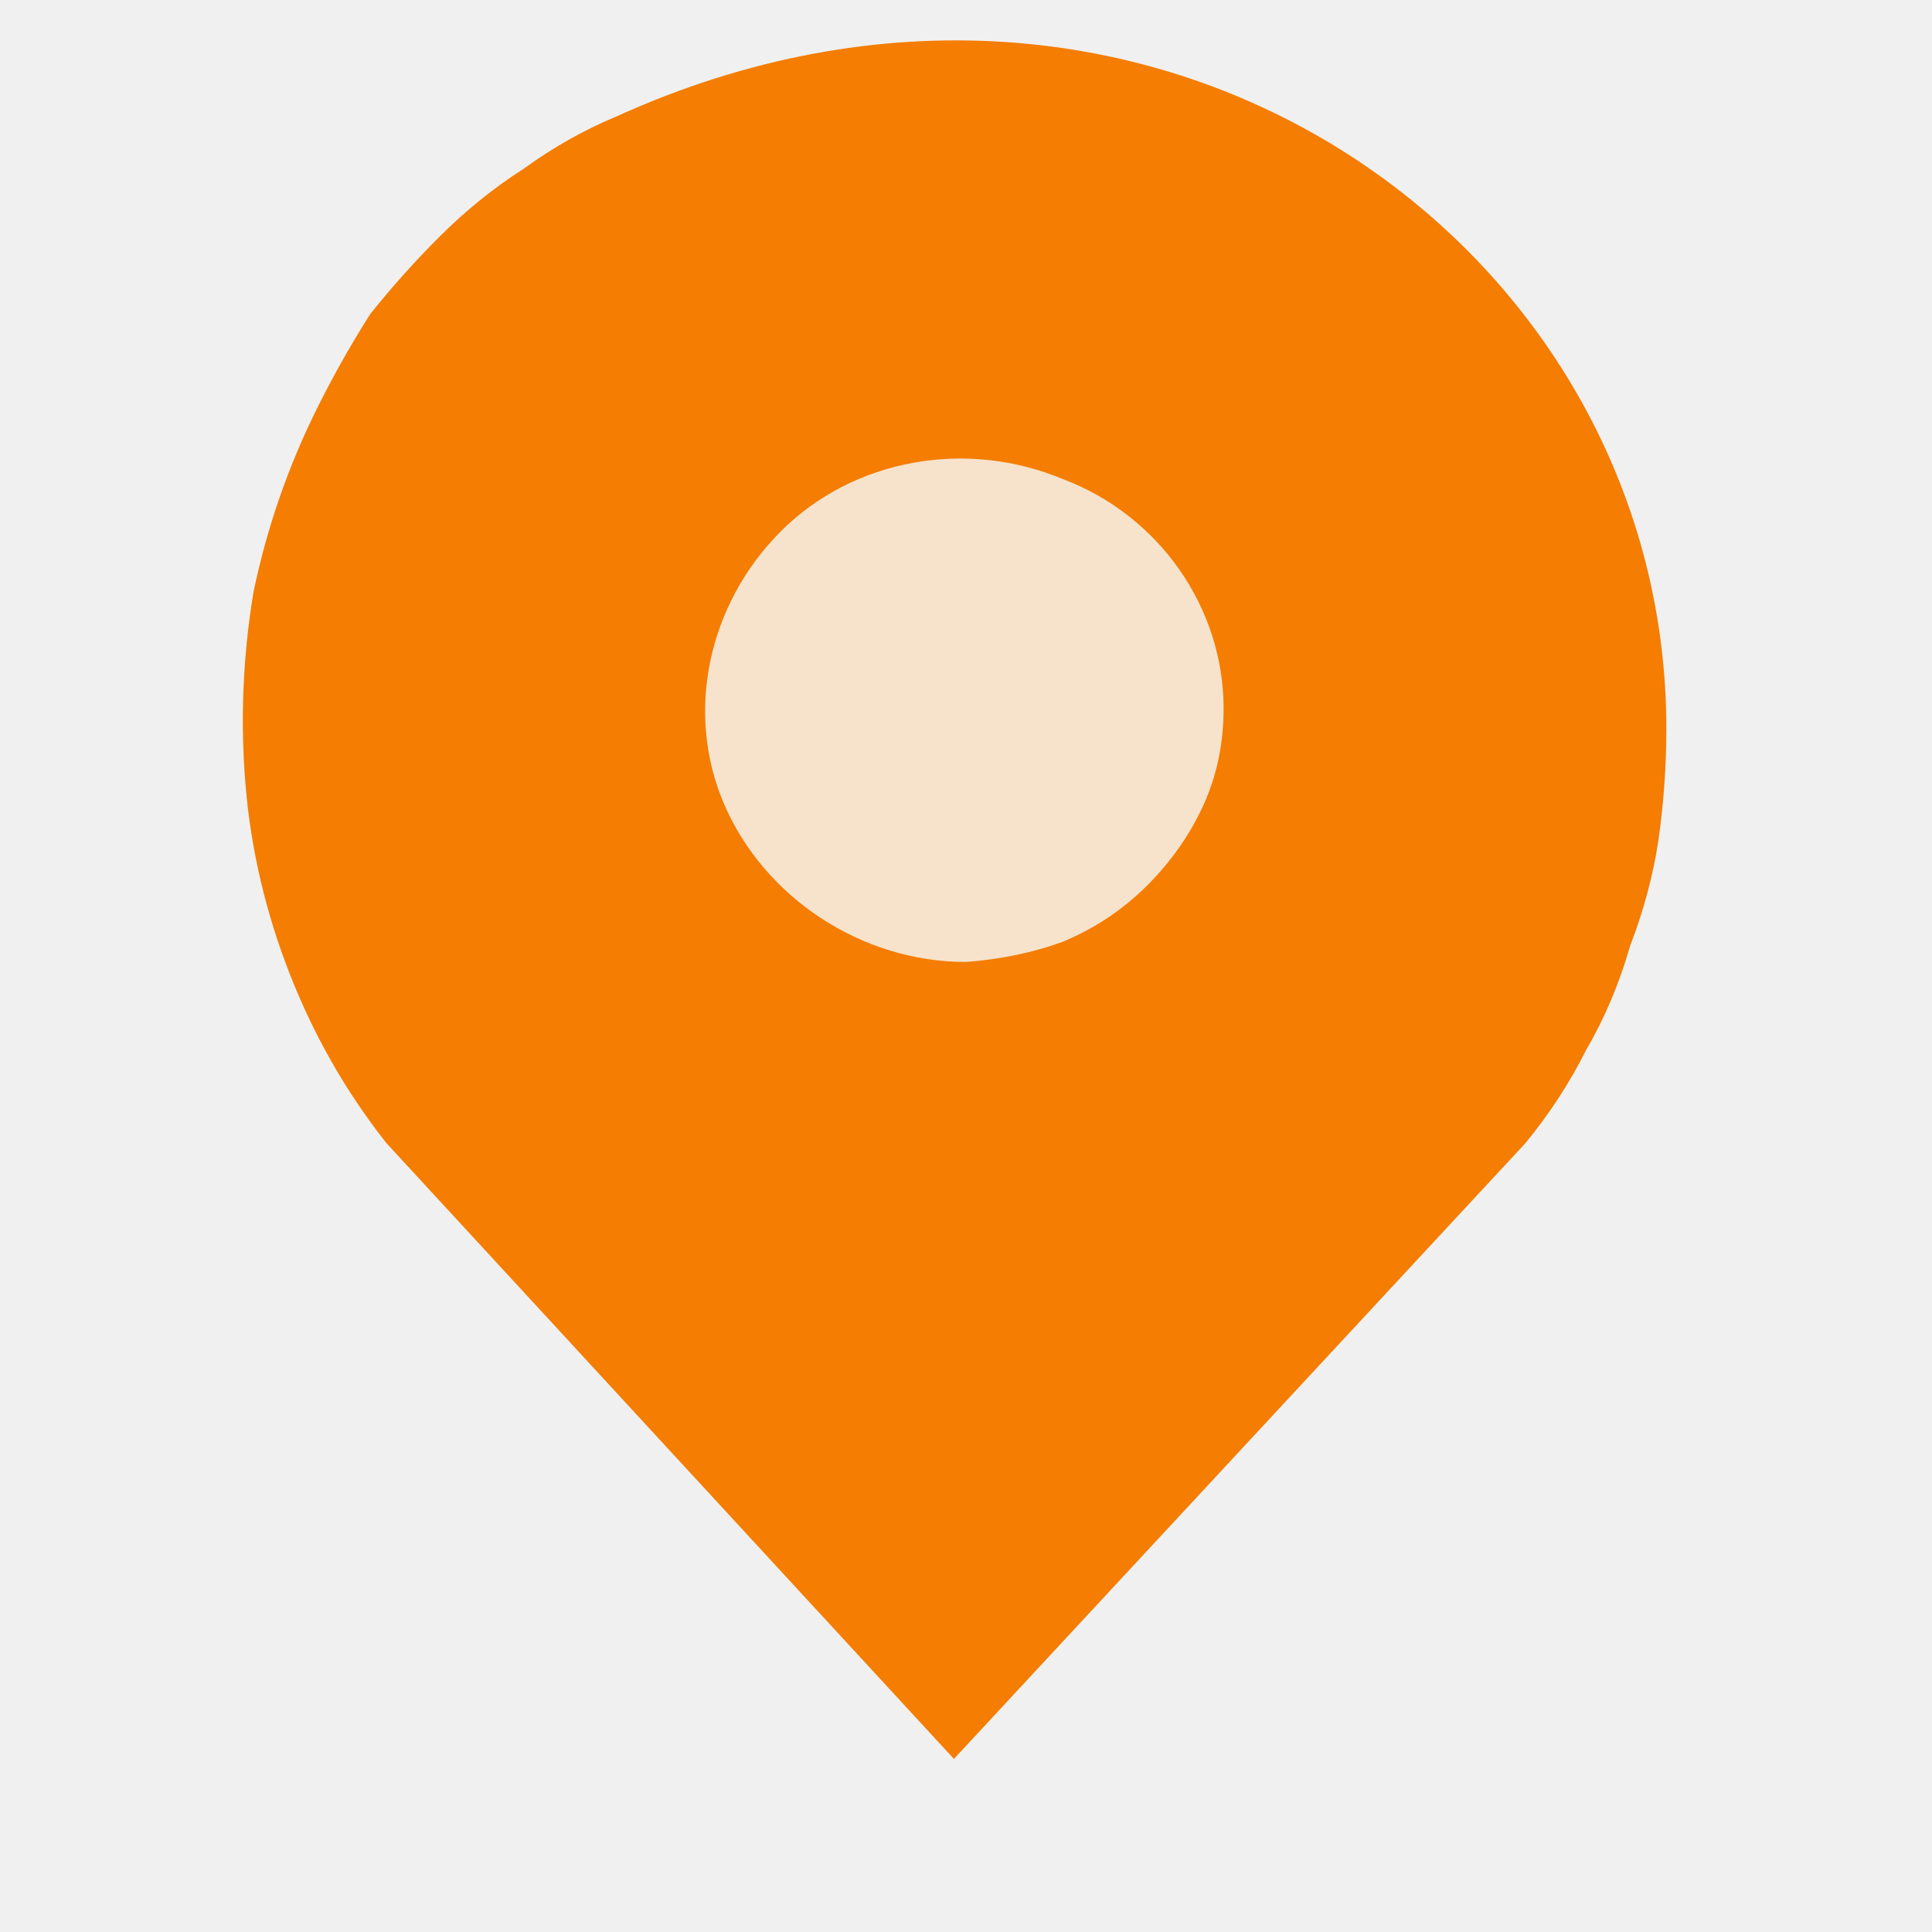
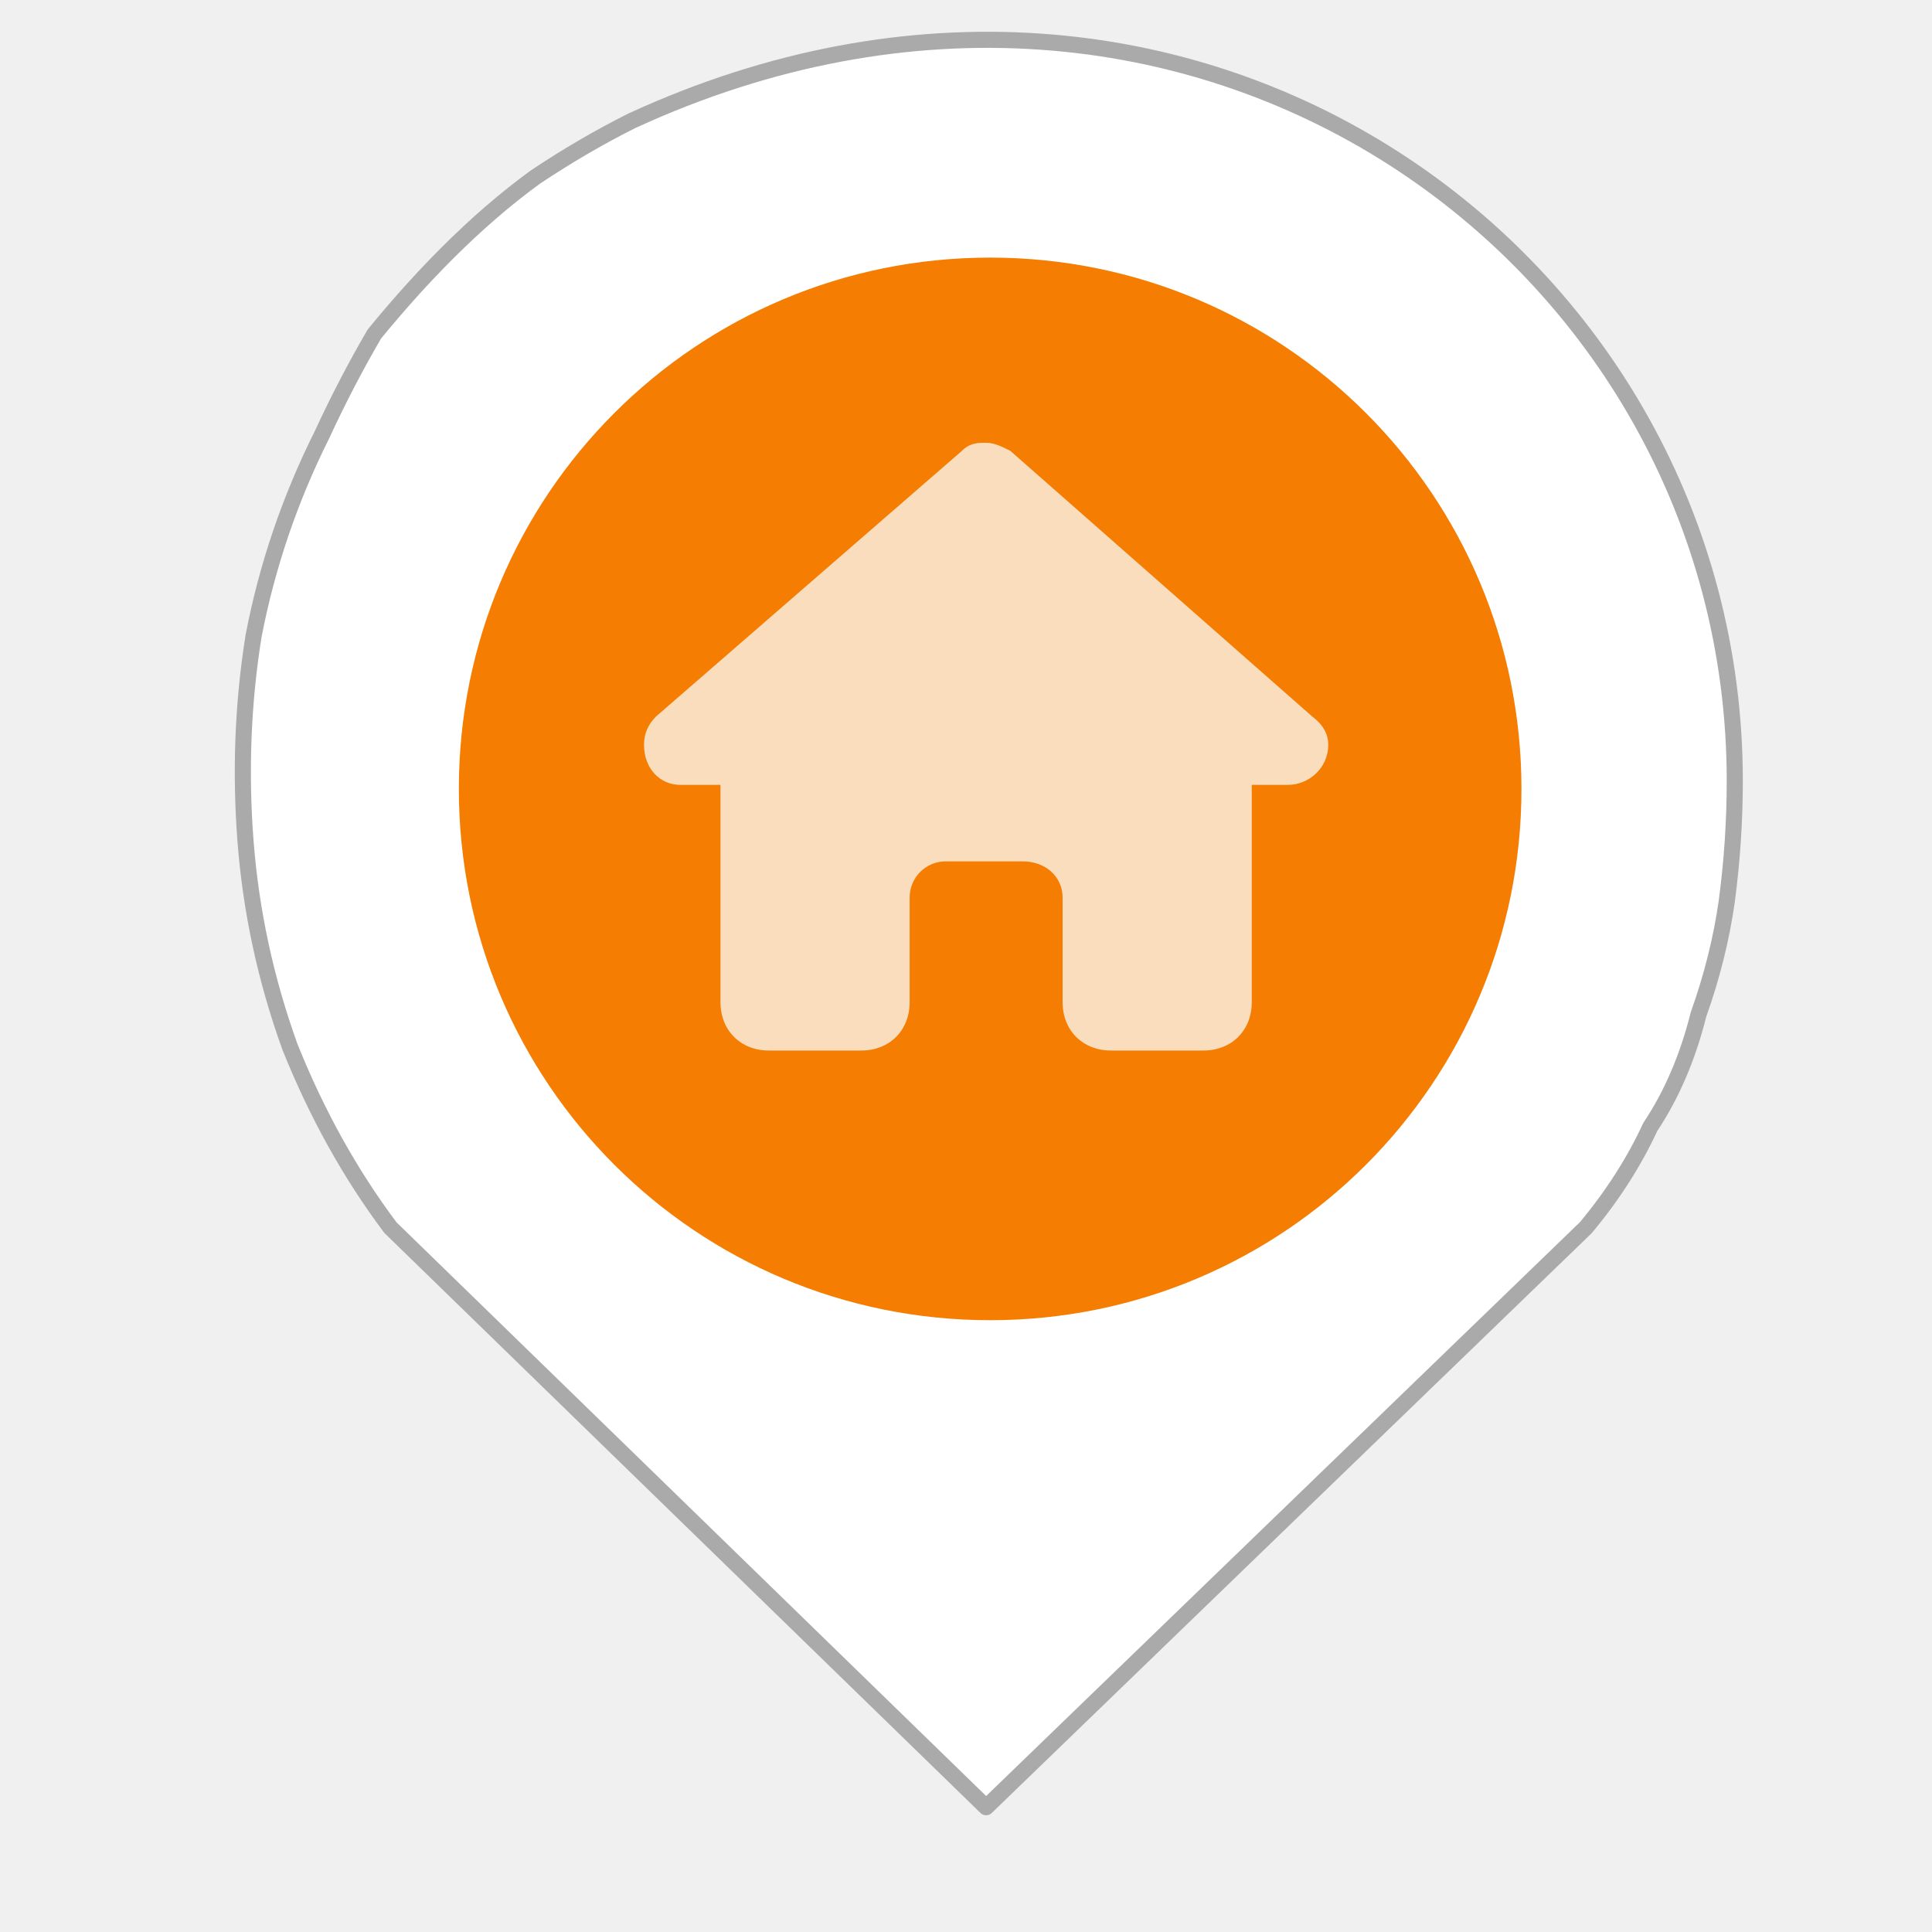
<svg xmlns="http://www.w3.org/2000/svg" version="1.2" viewBox="0 0 48 48" width="48" height="48">
-   <defs>
-     <filter x="-50%" y="-50%" width="200%" height="200%" id="f1">
-       <feDropShadow dx="-1.8369701987210297e-16" dy="3" stdDeviation="0.417" flood-color="#000000" flood-opacity=".1" />
-     </filter>
-   </defs>
  <style>
		.s0 { opacity: .5;display: none;fill: #0097a7 } 
		.s1 { opacity: .5;display: none;fill: #c3ebf2 } 
- 		.s2 { opacity: .7;fill: #faddbc } 
- 		.s3 { display: none;fill: #8bdae6;stroke: #0097a7;stroke-miterlimit:100;stroke-width: .5 } 
- 		.s4 { display: none;fill: #0097a7;stroke: #c3ebf2;stroke-miterlimit:100;stroke-width: 0 } 
- 		.s5 { fill: #f47d02;stroke: #fadcbc;stroke-miterlimit:100;stroke-width: 0 } 
- 		.s6 { display: none;filter: url(#f1);fill: none } 
+ 		.s2 { opacity: .7;display: none;fill: #faddbc } 
+ 		.s3 { display: none;fill: #8bdae6;stroke: #0097a7;stroke-miterlimit:100;stroke-width: .2 } 
+ 		.s4 { fill: #ffffff;stroke: #aaaaaa;stroke-linecap: round;stroke-linejoin: round;stroke-width: .4 } 
+ 		.s5 { display: none;fill: #f47d02;stroke: #fadcbc;stroke-miterlimit:100;stroke-width: 0 } 
+ 		.s6 { display: none;fill: none } 
+ 		.s7 { fill: #f47d02 } 
+ 		.s8 { display: none;fill: #0097a7 } 
+ 		.s9 { fill: #faddbc } 
+ 		.s10 { display: none;fill: #b2ebf2 } 
	</style>
  <path fill-rule="evenodd" class="s0" d="m23.7 29.5c-6.1 0-11.1-4.9-11.1-10.9 0-6.1 5-11 11.1-11 6.2 0 11.2 4.9 11.2 11 0 6-5 10.9-11.2 10.9z" />
-   <path id="Layer copy 2" fill-rule="evenodd" class="s1" d="m23.7 29.5c-6.1 0-11.1-4.9-11.1-10.9 0-6.1 5-11 11.1-11 6.2 0 11.2 4.9 11.2 11 0 6-5 10.9-11.2 10.9z" />
+   <path id="Layer copy 2" fill-rule="evenodd" class="s1" d="m24.8 29.5c-6.2 0-11.2-4.9-11.2-10.9 0-6.1 5-11 11.1-11 6.2 0 11.2 4.9 11.2 11 0 6-5 10.9-11.2 10.9z" />
  <path id="Layer copy 4" fill-rule="evenodd" class="s2" d="m23.7 29.5c-6.1 0-11.1-4.9-11.1-10.9 0-6.1 5-11 11.1-11 6.2 0 11.2 4.9 11.2 11 0 6-5 10.9-11.2 10.9z" />
  <path fill-rule="evenodd" class="s3" d="m41.4 18.1q0 1.4-0.2 2.8-0.2 1.3-0.7 2.6-0.4 1.4-1.1 2.6-0.6 1.2-1.5 2.3l-14.2 15.3-14.1-15.3q-1.5-1.9-2.4-4.2-0.9-2.3-1.1-4.7-0.2-2.4 0.2-4.8 0.5-2.4 1.6-4.6 0.6-1.2 1.3-2.3 0.8-1 1.7-1.9 1-1 2.1-1.7 1.1-0.8 2.3-1.3c13.2-6 26.1 3.1 26.1 15.2zm-15 5.3q1.2-0.5 2.1-1.4 0.9-0.9 1.4-2 0.5-1.1 0.5-2.4c0-2.5-1.6-4.8-4-5.7-2.4-1-5.2-0.5-7 1.3-1.8 1.8-2.4 4.5-1.4 6.8 1 2.3 3.4 3.9 6 3.9q1.3-0.1 2.4-0.5z" />
-   <path id="Layer copy" fill-rule="evenodd" class="s4" d="m41.4 18.1q0 1.4-0.2 2.8-0.2 1.3-0.7 2.6-0.4 1.4-1.1 2.6-0.6 1.2-1.5 2.3l-14.2 15.3-14.1-15.3q-1.5-1.9-2.4-4.2-0.9-2.3-1.1-4.7-0.2-2.4 0.2-4.8 0.5-2.4 1.6-4.6 0.6-1.2 1.3-2.3 0.8-1 1.7-1.9 1-1 2.1-1.7 1.1-0.8 2.3-1.3c13.2-6 26.1 3.1 26.1 15.2zm-15 5.3q1.2-0.5 2.1-1.4 0.9-0.9 1.4-2 0.5-1.1 0.5-2.4c0-2.5-1.6-4.8-4-5.7-2.4-1-5.2-0.5-7 1.3-1.8 1.8-2.4 4.5-1.4 6.8 1 2.3 3.4 3.9 6 3.9q1.3-0.1 2.4-0.5z" />
+   <path id="Layer copy" fill-rule="evenodd" class="s4" d="m43.1 19.4q0 1.5-0.2 3-0.2 1.4-0.7 2.8-0.4 1.6-1.2 2.8-0.6 1.3-1.6 2.5l-14.9 14.4-14.8-14.4q-1.5-2-2.5-4.5-0.9-2.5-1.1-5.1-0.2-2.6 0.2-5.1 0.5-2.6 1.7-5 0.6-1.3 1.3-2.5 0.9-1.1 1.8-2 1.1-1.1 2.2-1.9 1.2-0.8 2.4-1.4c13.9-6.4 27.4 3.4 27.4 16.4zm-15.7 5.7q1.2-0.5 2.2-1.5 0.9-0.9 1.4-2.1 0.6-1.2 0.6-2.6c0-2.7-1.7-5.2-4.2-6.2-2.5-1-5.5-0.5-7.4 1.4-1.9 2-2.5 4.9-1.4 7.4 1 2.4 3.5 4.2 6.3 4.2q1.3-0.1 2.5-0.6z" />
  <path id="Layer copy 3" fill-rule="evenodd" class="s5" d="m41.4 18.1q0 1.4-0.2 2.8-0.2 1.3-0.7 2.6-0.4 1.4-1.1 2.6-0.6 1.2-1.5 2.3l-14.2 15.3-14.1-15.3q-1.5-1.9-2.4-4.2-0.9-2.3-1.1-4.7-0.2-2.4 0.2-4.8 0.5-2.4 1.6-4.6 0.6-1.2 1.3-2.3 0.8-1 1.7-1.9 1-1 2.1-1.7 1.1-0.8 2.3-1.3c13.2-6 26.1 3.1 26.1 15.2zm-15 5.3q1.2-0.5 2.1-1.4 0.9-0.9 1.4-2 0.5-1.1 0.5-2.4c0-2.5-1.6-4.8-4-5.7-2.4-1-5.2-0.5-7 1.3-1.8 1.8-2.4 4.5-1.4 6.8 1 2.3 3.4 3.9 6 3.9q1.3-0.1 2.4-0.5z" />
  <path id="Layer copy 5" fill-rule="evenodd" class="s6" d="m41.4 18.1q0 1.4-0.2 2.8-0.2 1.3-0.7 2.6-0.4 1.4-1.1 2.6-0.6 1.2-1.5 2.3l-14.2 15.3-14.1-15.3q-1.5-1.9-2.4-4.2-0.9-2.3-1.1-4.7-0.2-2.4 0.2-4.8 0.5-2.4 1.6-4.6 0.6-1.2 1.3-2.3 0.8-1 1.7-1.9 1-1 2.1-1.7 1.1-0.8 2.3-1.3c13.2-6 26.1 3.1 26.1 15.2zm-15 5.3q1.2-0.5 2.1-1.4 0.9-0.9 1.4-2 0.5-1.1 0.5-2.4c0-2.5-1.6-4.8-4-5.7-2.4-1-5.2-0.5-7 1.3-1.8 1.8-2.4 4.5-1.4 6.8 1 2.3 3.4 3.9 6 3.9q1.3-0.1 2.4-0.5z" />
+   <path id="Forme 1" fill-rule="evenodd" class="s7" d="m24.6 32.8c-7.3 0-13.2-5.9-13.2-13.2 0-7.3 5.9-13.2 13.2-13.2 7.3 0 13.2 5.9 13.2 13.2 0 7.3-5.9 13.2-13.2 13.2z" />
+   <path id="Forme 2" fill-rule="evenodd" class="s8" d="m22 11c0.6 0 1 0.4 1 0.9v0.9h4v-0.9c0-0.5 0.4-0.9 1-0.9 0.6 0 1 0.4 1 0.9v0.9h1.5c0.8 0 1.5 0.5 1.5 1.3v1.3h-14v-1.3c0-0.8 0.7-1.3 1.5-1.3h1.5v-0.9c0-0.5 0.4-0.9 1-0.9zm-4 5.3h14v7.4c0 0.7-0.7 1.3-1.5 1.3h-11c-0.8 0-1.5-0.6-1.5-1.3zm2.5 1.7c-0.3 0-0.5 0.2-0.5 0.5v2.6c0 0.2 0.2 0.4 0.5 0.4h3c0.3 0 0.5-0.2 0.5-0.4v-2.6c0-0.3-0.2-0.5-0.5-0.5z" />
+   <path id="Forme 4" class="s9" d="m33 18.5c0 0.6-0.5 1-1 1h-0.9v4.7q0 0.1 0 0.2v0.5c0 0.7-0.5 1.2-1.2 1.2h-0.5q0 0-0.1 0 0 0-0.1 0h-0.9-0.7c-0.7 0-1.2-0.5-1.2-1.2v-0.7-1.9c0-0.5-0.4-0.9-1-0.9h-1.9c-0.5 0-0.9 0.4-0.9 0.9v1.9 0.7c0 0.7-0.5 1.2-1.2 1.2h-0.7-0.9q-0.1 0-0.2 0 0 0-0.1 0h-0.4c-0.7 0-1.2-0.5-1.2-1.2v-3.3q0 0 0-0.1v-2h-1c-0.5 0-0.9-0.4-0.9-1q0-0.4 0.3-0.7l7.6-6.6c0.2-0.2 0.4-0.2 0.6-0.2 0.2 0 0.4 0.1 0.6 0.2l7.5 6.6q0.4 0.3 0.4 0.7z" />
+   <path id="Forme 3" fill-rule="evenodd" class="s10" d="m30.9 18.8l2-1.9c0.6-0.7 0.6-1.6 0-2.3l-2.2-2.1c-0.6-0.7-1.6-0.7-2.2 0l-1.1 1.1q-0.1 0-0.3 0h-3.1c-1 0-1.9 0.8-2 1.8v3.3c0 0.6 0.5 1.1 1.1 1.1 0.6 0 1.1-0.5 1.1-1.1v-2.4c0 0 4.3 0 4.3 0h0.2c1.2 0 2.2 1 2.2 2.2zm-5.8-1.7v1.6c0 1.1-0.9 2-2 2-1.1 0-2-0.9-2-2v-3.3c-1 0.2-1.8 0.9-2.1 1.9l-0.5 1.6-2 2.1c-0.7 0.6-0.7 1.6 0 2.2l2.1 2.2c0.7 0.6 1.6 0.6 2.3 0l1-1.1q0.1 0 0.1 0h4.5c0.7 0 1.3-0.6 1.3-1.3q0-0.3-0.1-0.5h0.1c0.8 0 1.4-0.6 1.4-1.3 0-0.4-0.2-0.7-0.4-1 0.7-0.1 1.2-0.7 1.2-1.5 0-0.9-0.7-1.6-1.5-1.6 0 0-3.4 0-3.4 0z" />
</svg>
